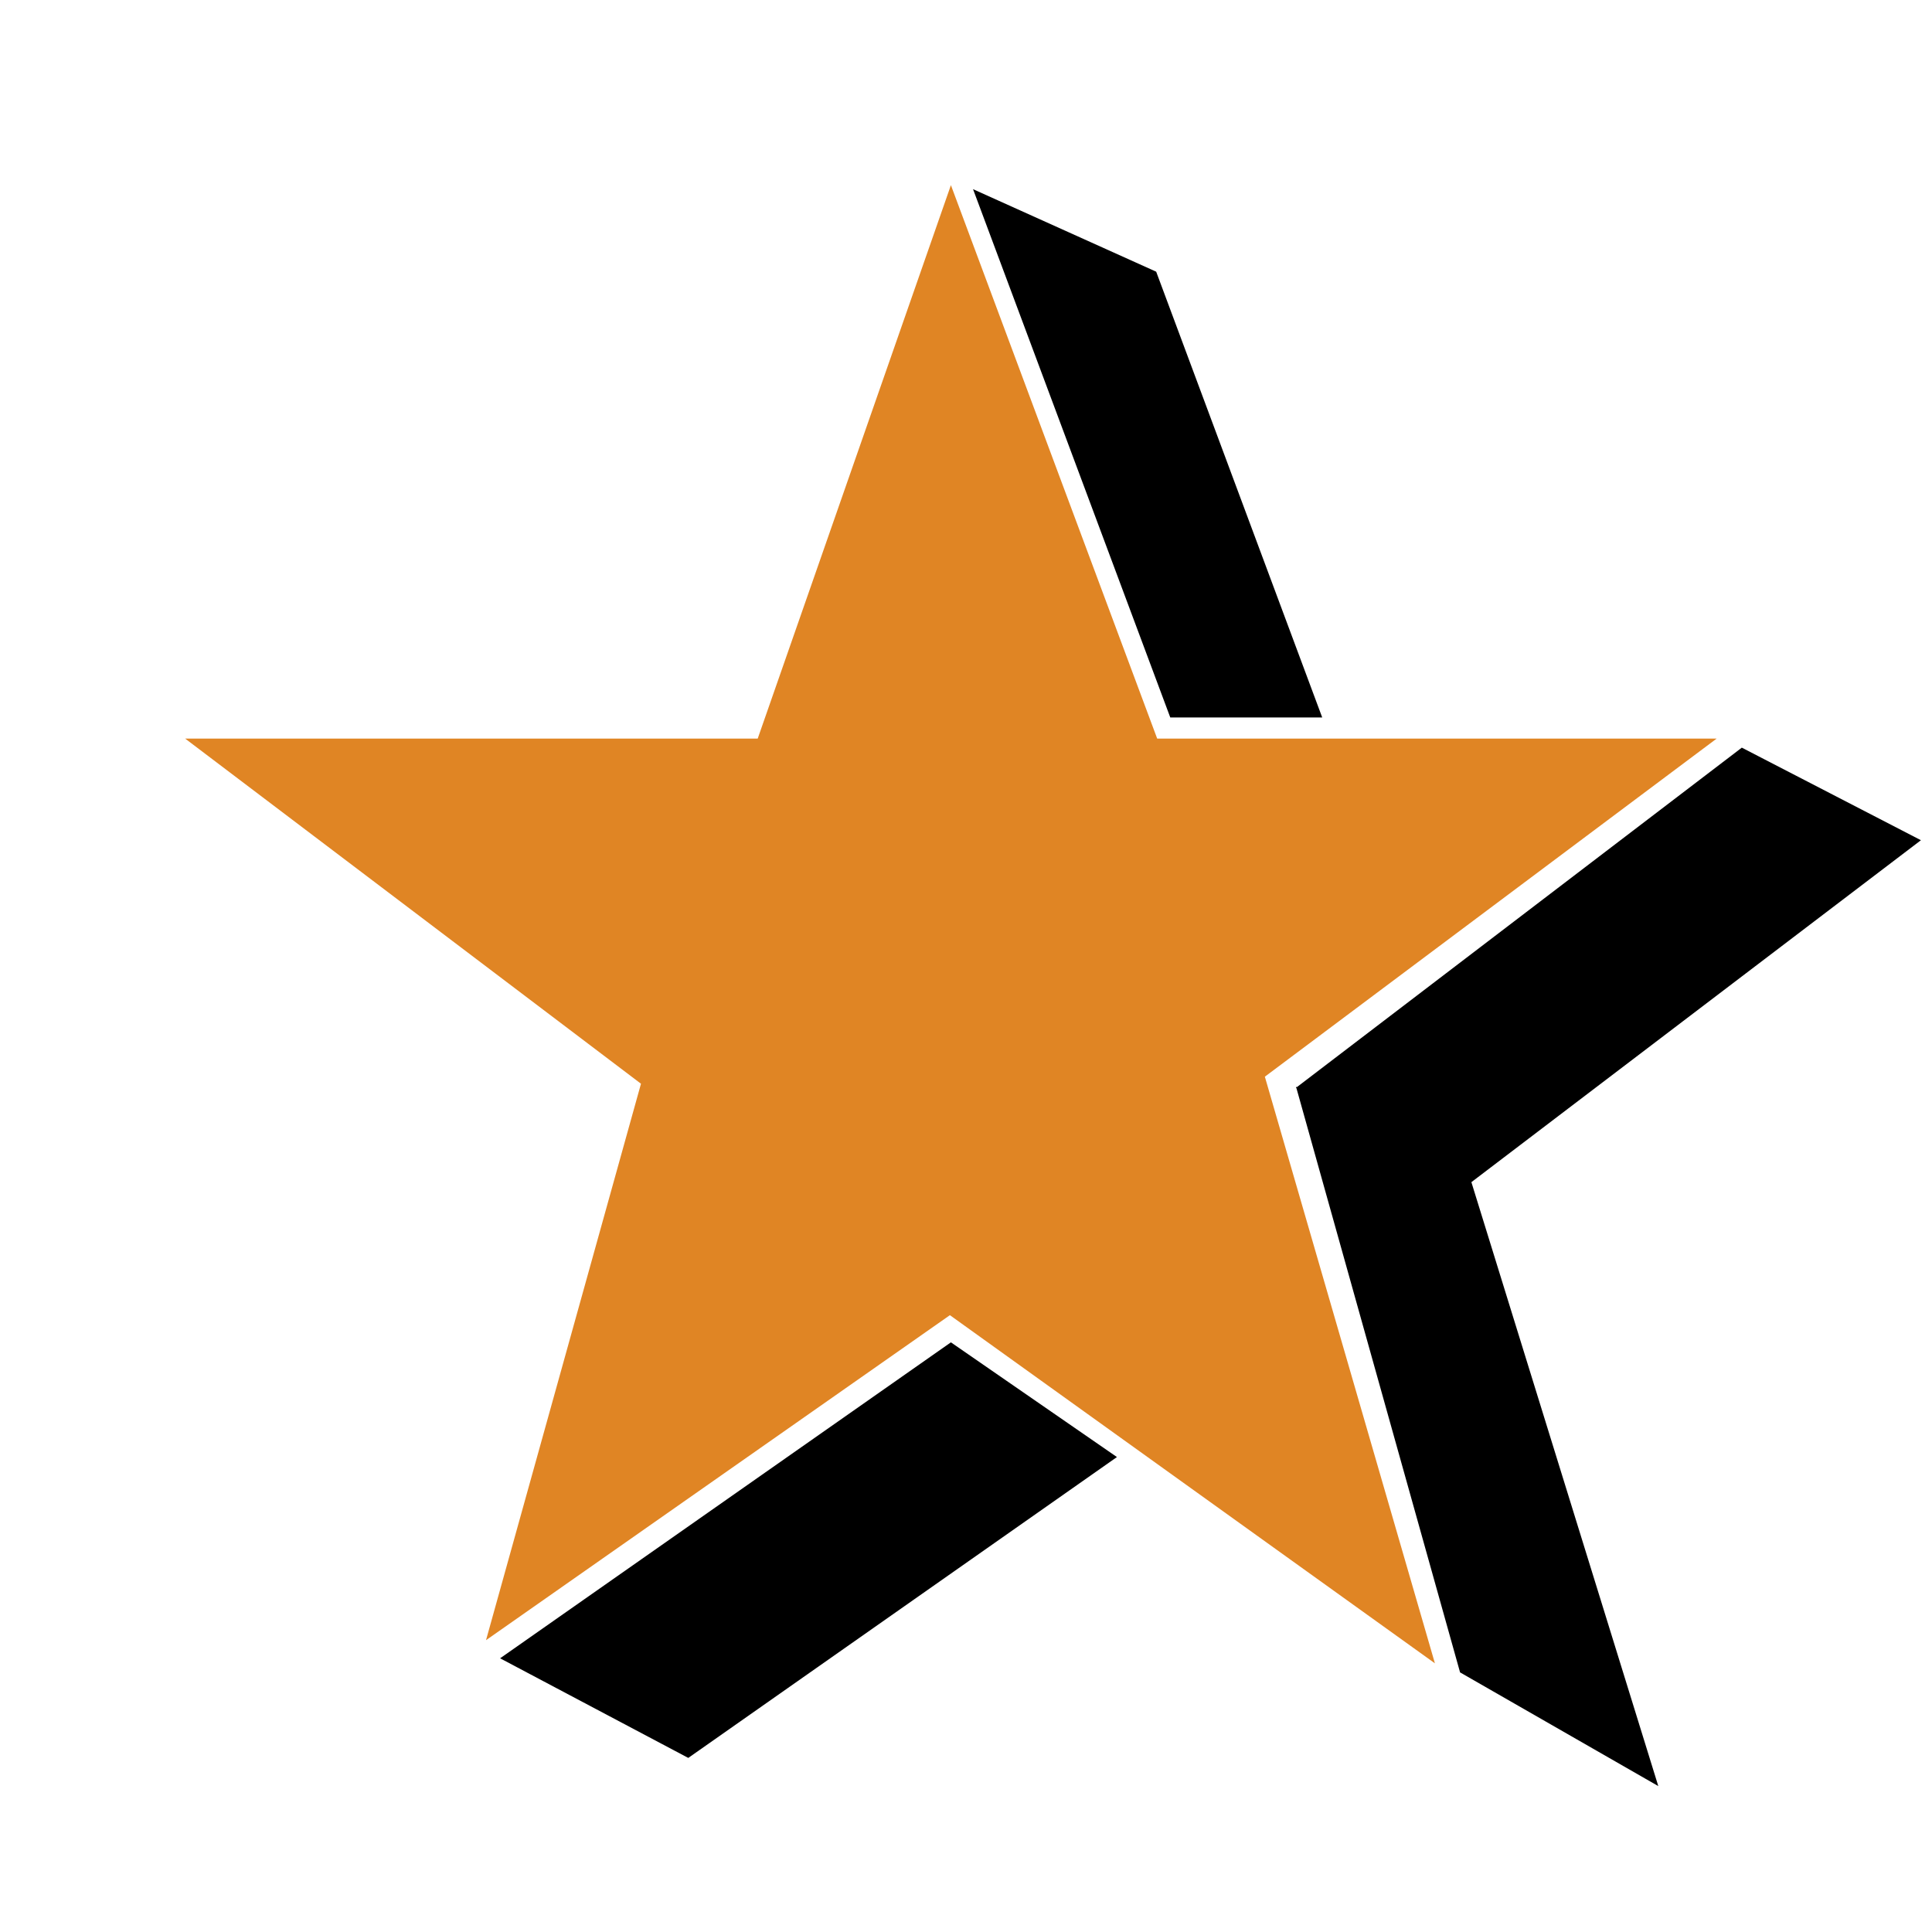
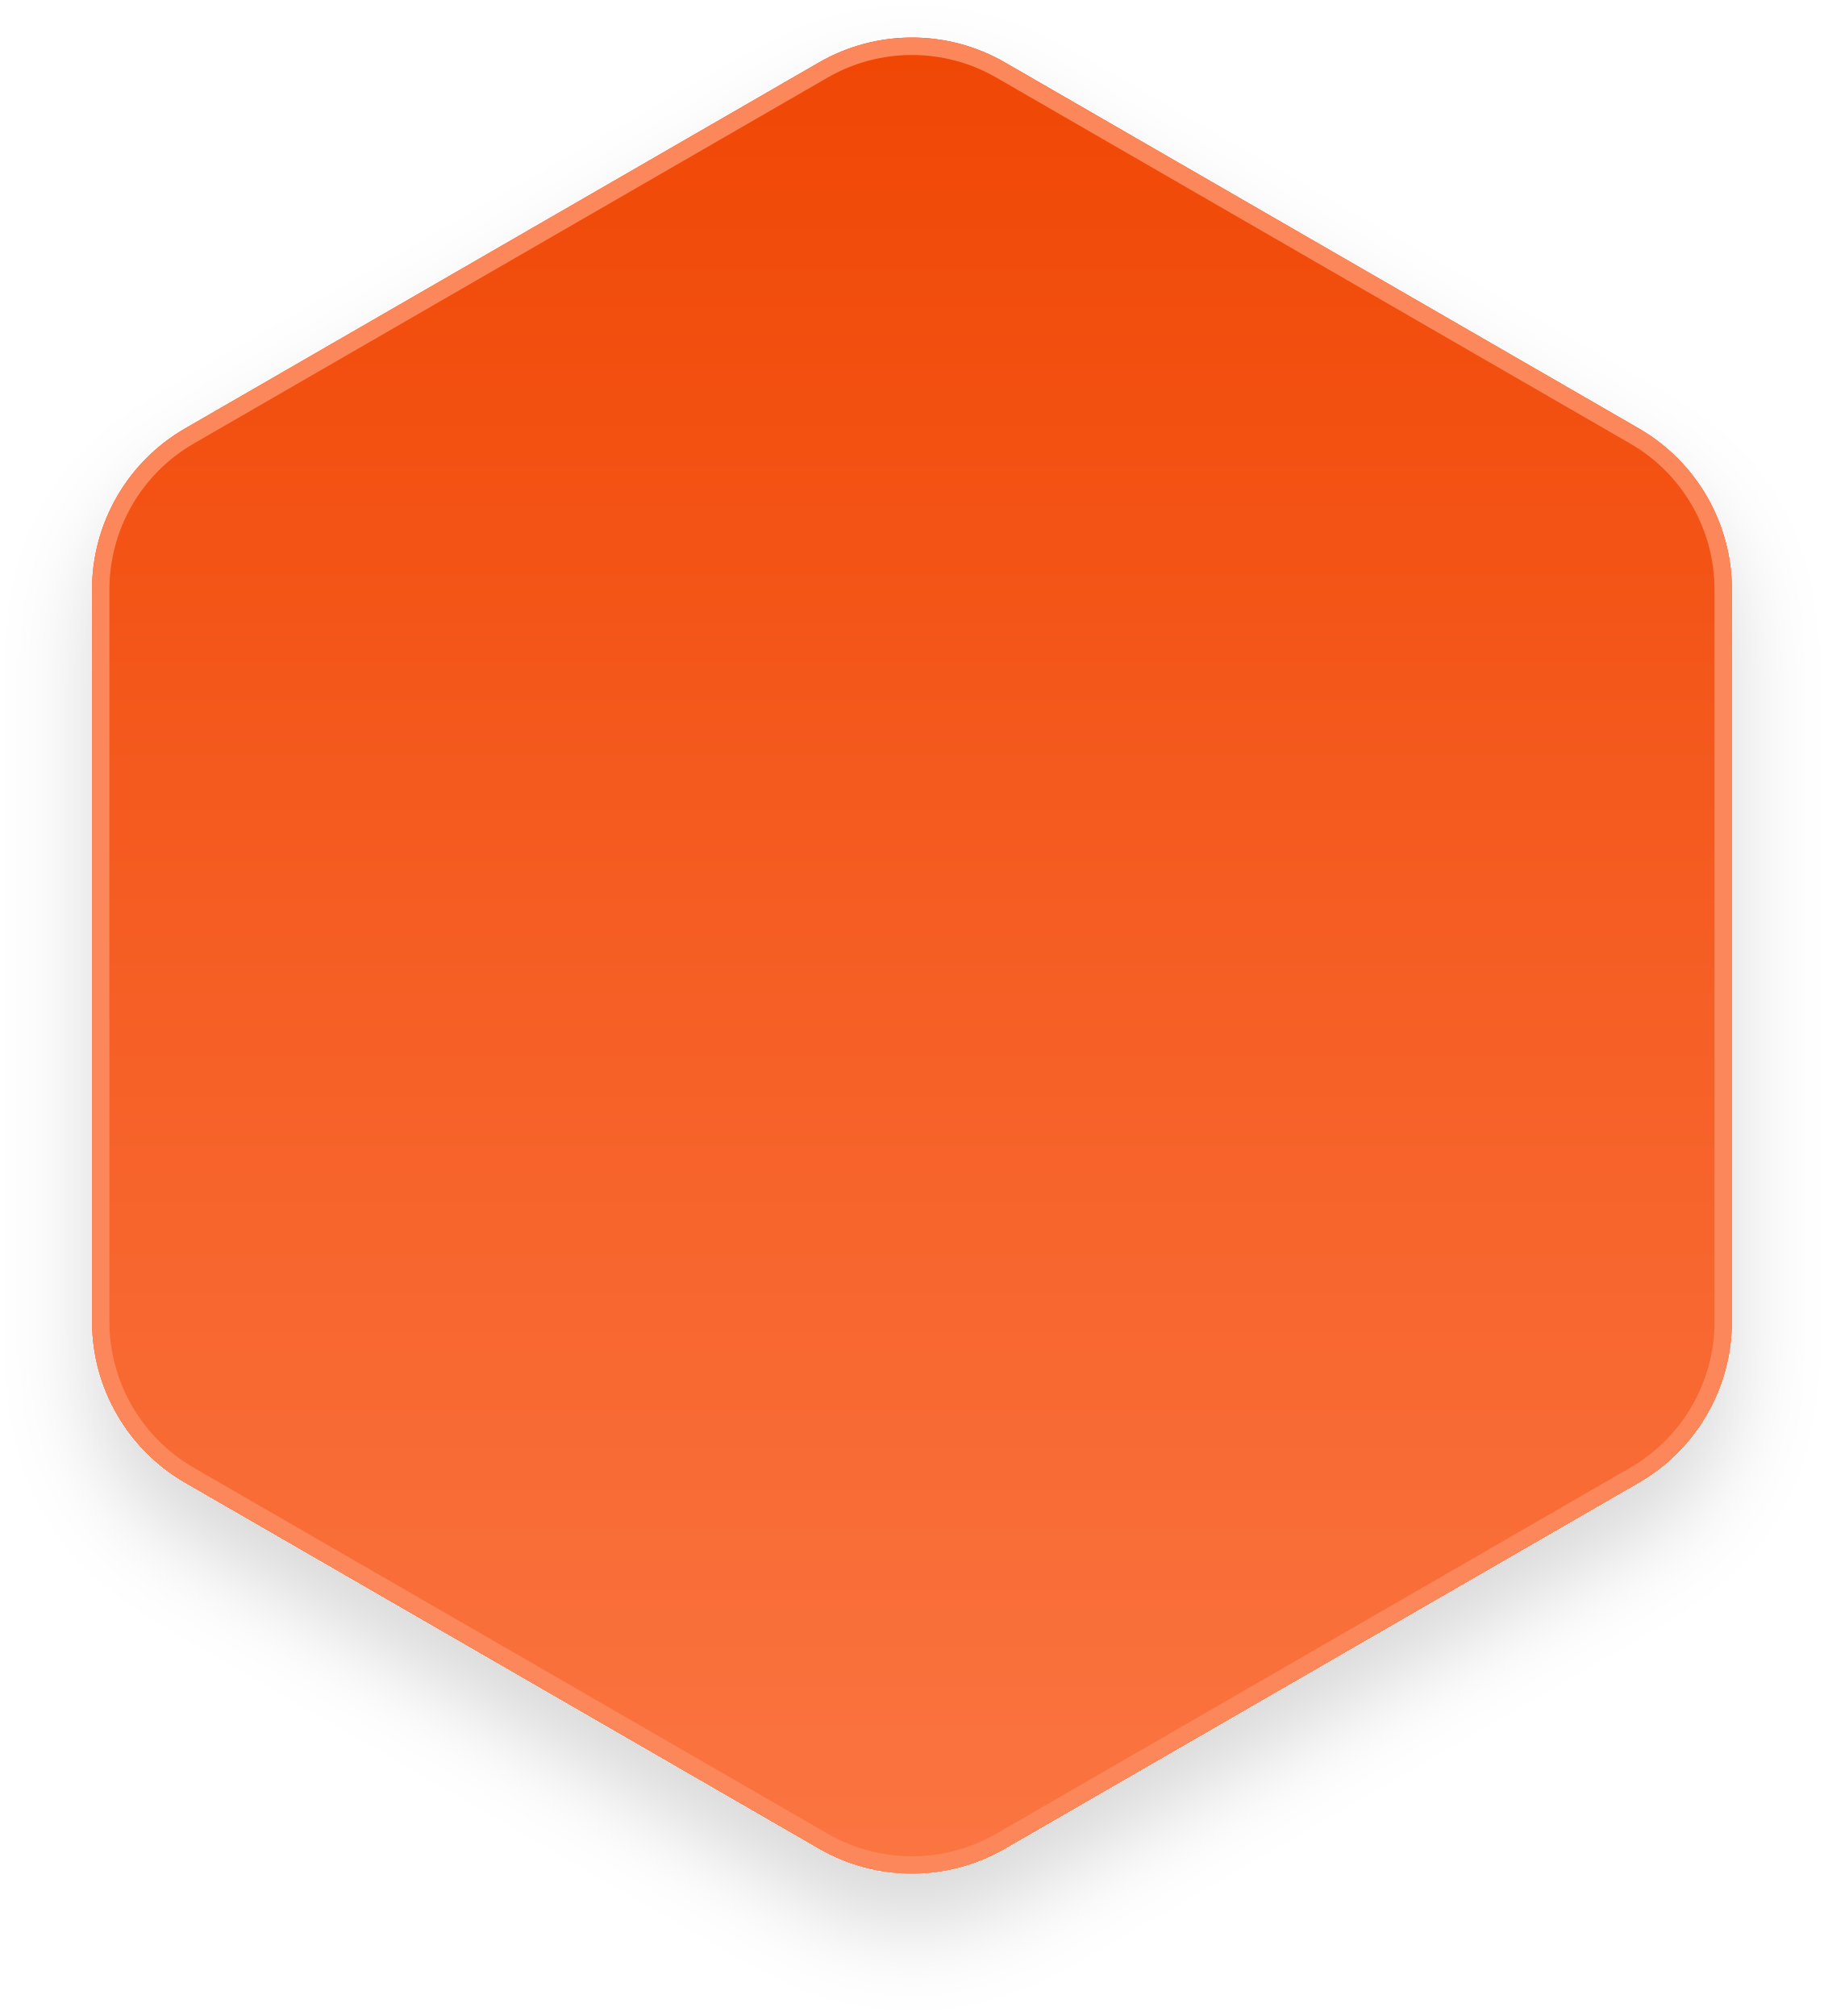
- <svg xmlns="http://www.w3.org/2000/svg" xml:space="preserve" viewBox="0 0 192 192">
-   <path fill="#e08524" d="M75.3 73.4H18.4l45.3 34.3L48.3 163l46.1-32.3 48.2 34.6-16.9-58.3 44.9-33.6H115l-20.5-55-19.2 55z" />
-   <path d="m96.7 18.8 18.2 8.2 16.5 44.3h-15.1L96.7 18.8zm-47 146 18.7 9.9 42.6-29.9-16.5-11.4-44.8 31.4zm79.1-56.8 17.4 9.4 18.6 60.1-19.7-11.3-16.3-58.2z" />
-   <path d="m173.1 74.3 17.8 9.2-44.7 34-17.4-9.4 44.3-33.8z" />
+ <svg xmlns="http://www.w3.org/2000/svg" width="209" height="231" viewBox="0 0 209 231" fill="none">
+   <g filter="url(#filter0_d_175_459)">
+     <path d="M93.828 7.162C100.432 3.349 108.568 3.349 115.172 7.162L187.792 49.088C194.396 52.901 198.464 59.947 198.464 67.573V151.427C198.464 159.052 194.396 166.099 187.792 169.912L115.172 211.838C108.568 215.651 100.432 215.651 93.828 211.838L21.208 169.912C14.604 166.099 10.536 159.052 10.536 151.427V67.573C10.536 59.947 14.604 52.901 21.208 49.088L93.828 7.162Z" fill="url(#paint0_linear_175_459)" />
+     <path d="M114.672 8.028L187.292 49.955C193.586 53.589 197.464 60.305 197.464 67.573V151.427C197.464 158.695 193.586 165.411 187.292 169.046L114.672 210.972C108.378 214.607 100.622 214.607 94.328 210.972L21.708 169.046C15.414 165.411 11.536 158.695 11.536 151.427V67.573C11.536 60.305 15.414 53.589 21.708 49.955L94.328 8.028C100.622 4.393 108.378 4.393 114.672 8.028Z" stroke="#FB875B" stroke-width="2" />
+   </g>
+   <defs>
+     <filter id="filter0_d_175_459" x="0.536" y="0.302" width="207.928" height="230.396" filterUnits="userSpaceOnUse" color-interpolation-filters="sRGB">
+       <feFlood flood-opacity="0" result="BackgroundImageFix" />
+       <feColorMatrix in="SourceAlpha" type="matrix" values="0 0 0 0 0 0 0 0 0 0 0 0 0 0 0 0 0 0 127 0" result="hardAlpha" />
+       <feOffset dy="6" />
+       <feGaussianBlur stdDeviation="5" />
+       <feComposite in2="hardAlpha" operator="out" />
+       <feColorMatrix type="matrix" values="0 0 0 0 0 0 0 0 0 0 0 0 0 0 0 0 0 0 0.15 0" />
+       <feBlend mode="normal" in2="BackgroundImageFix" result="effect1_dropShadow_175_459" />
+       <feBlend mode="normal" in="SourceGraphic" in2="effect1_dropShadow_175_459" result="shape" />
+     </filter>
+     <linearGradient id="paint0_linear_175_459" x1="105" y1="6" x2="105" y2="218" gradientUnits="userSpaceOnUse">
+       <stop stop-color="#DC3F04" />
+       <stop offset="0" stop-color="#F04705" />
+       <stop offset="1" stop-color="#FB7643" />
+     </linearGradient>
+   </defs>
</svg>
